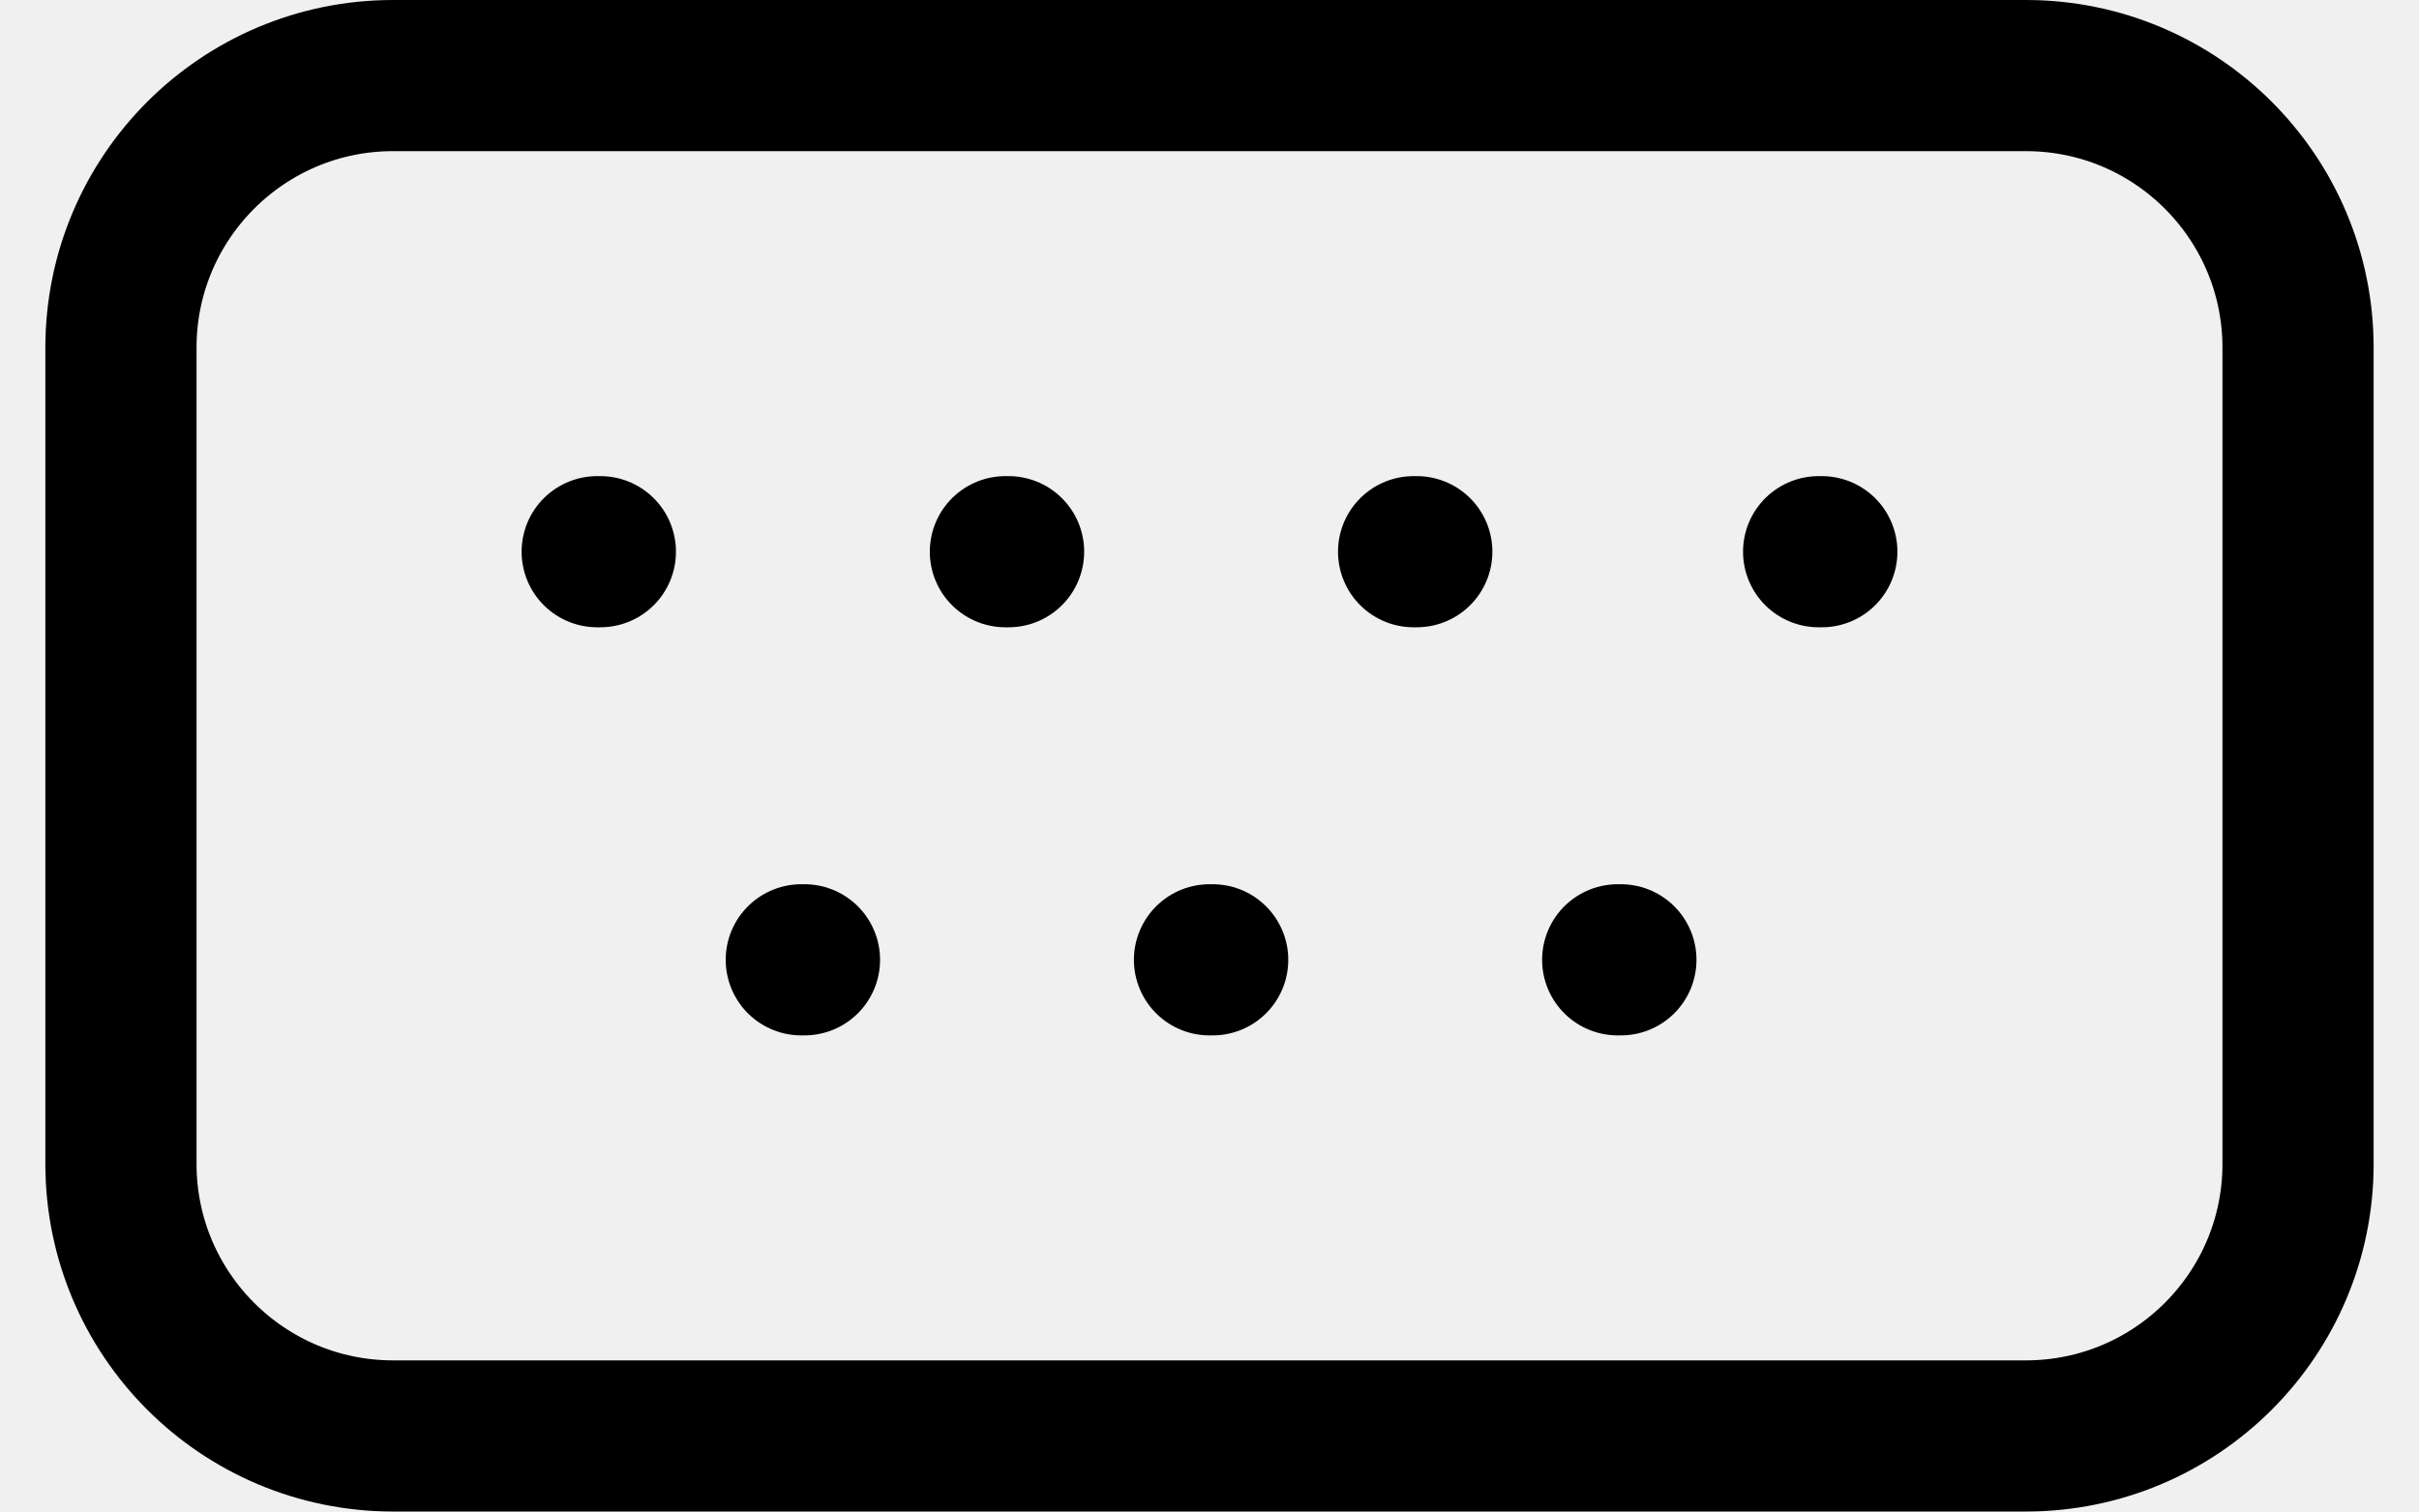
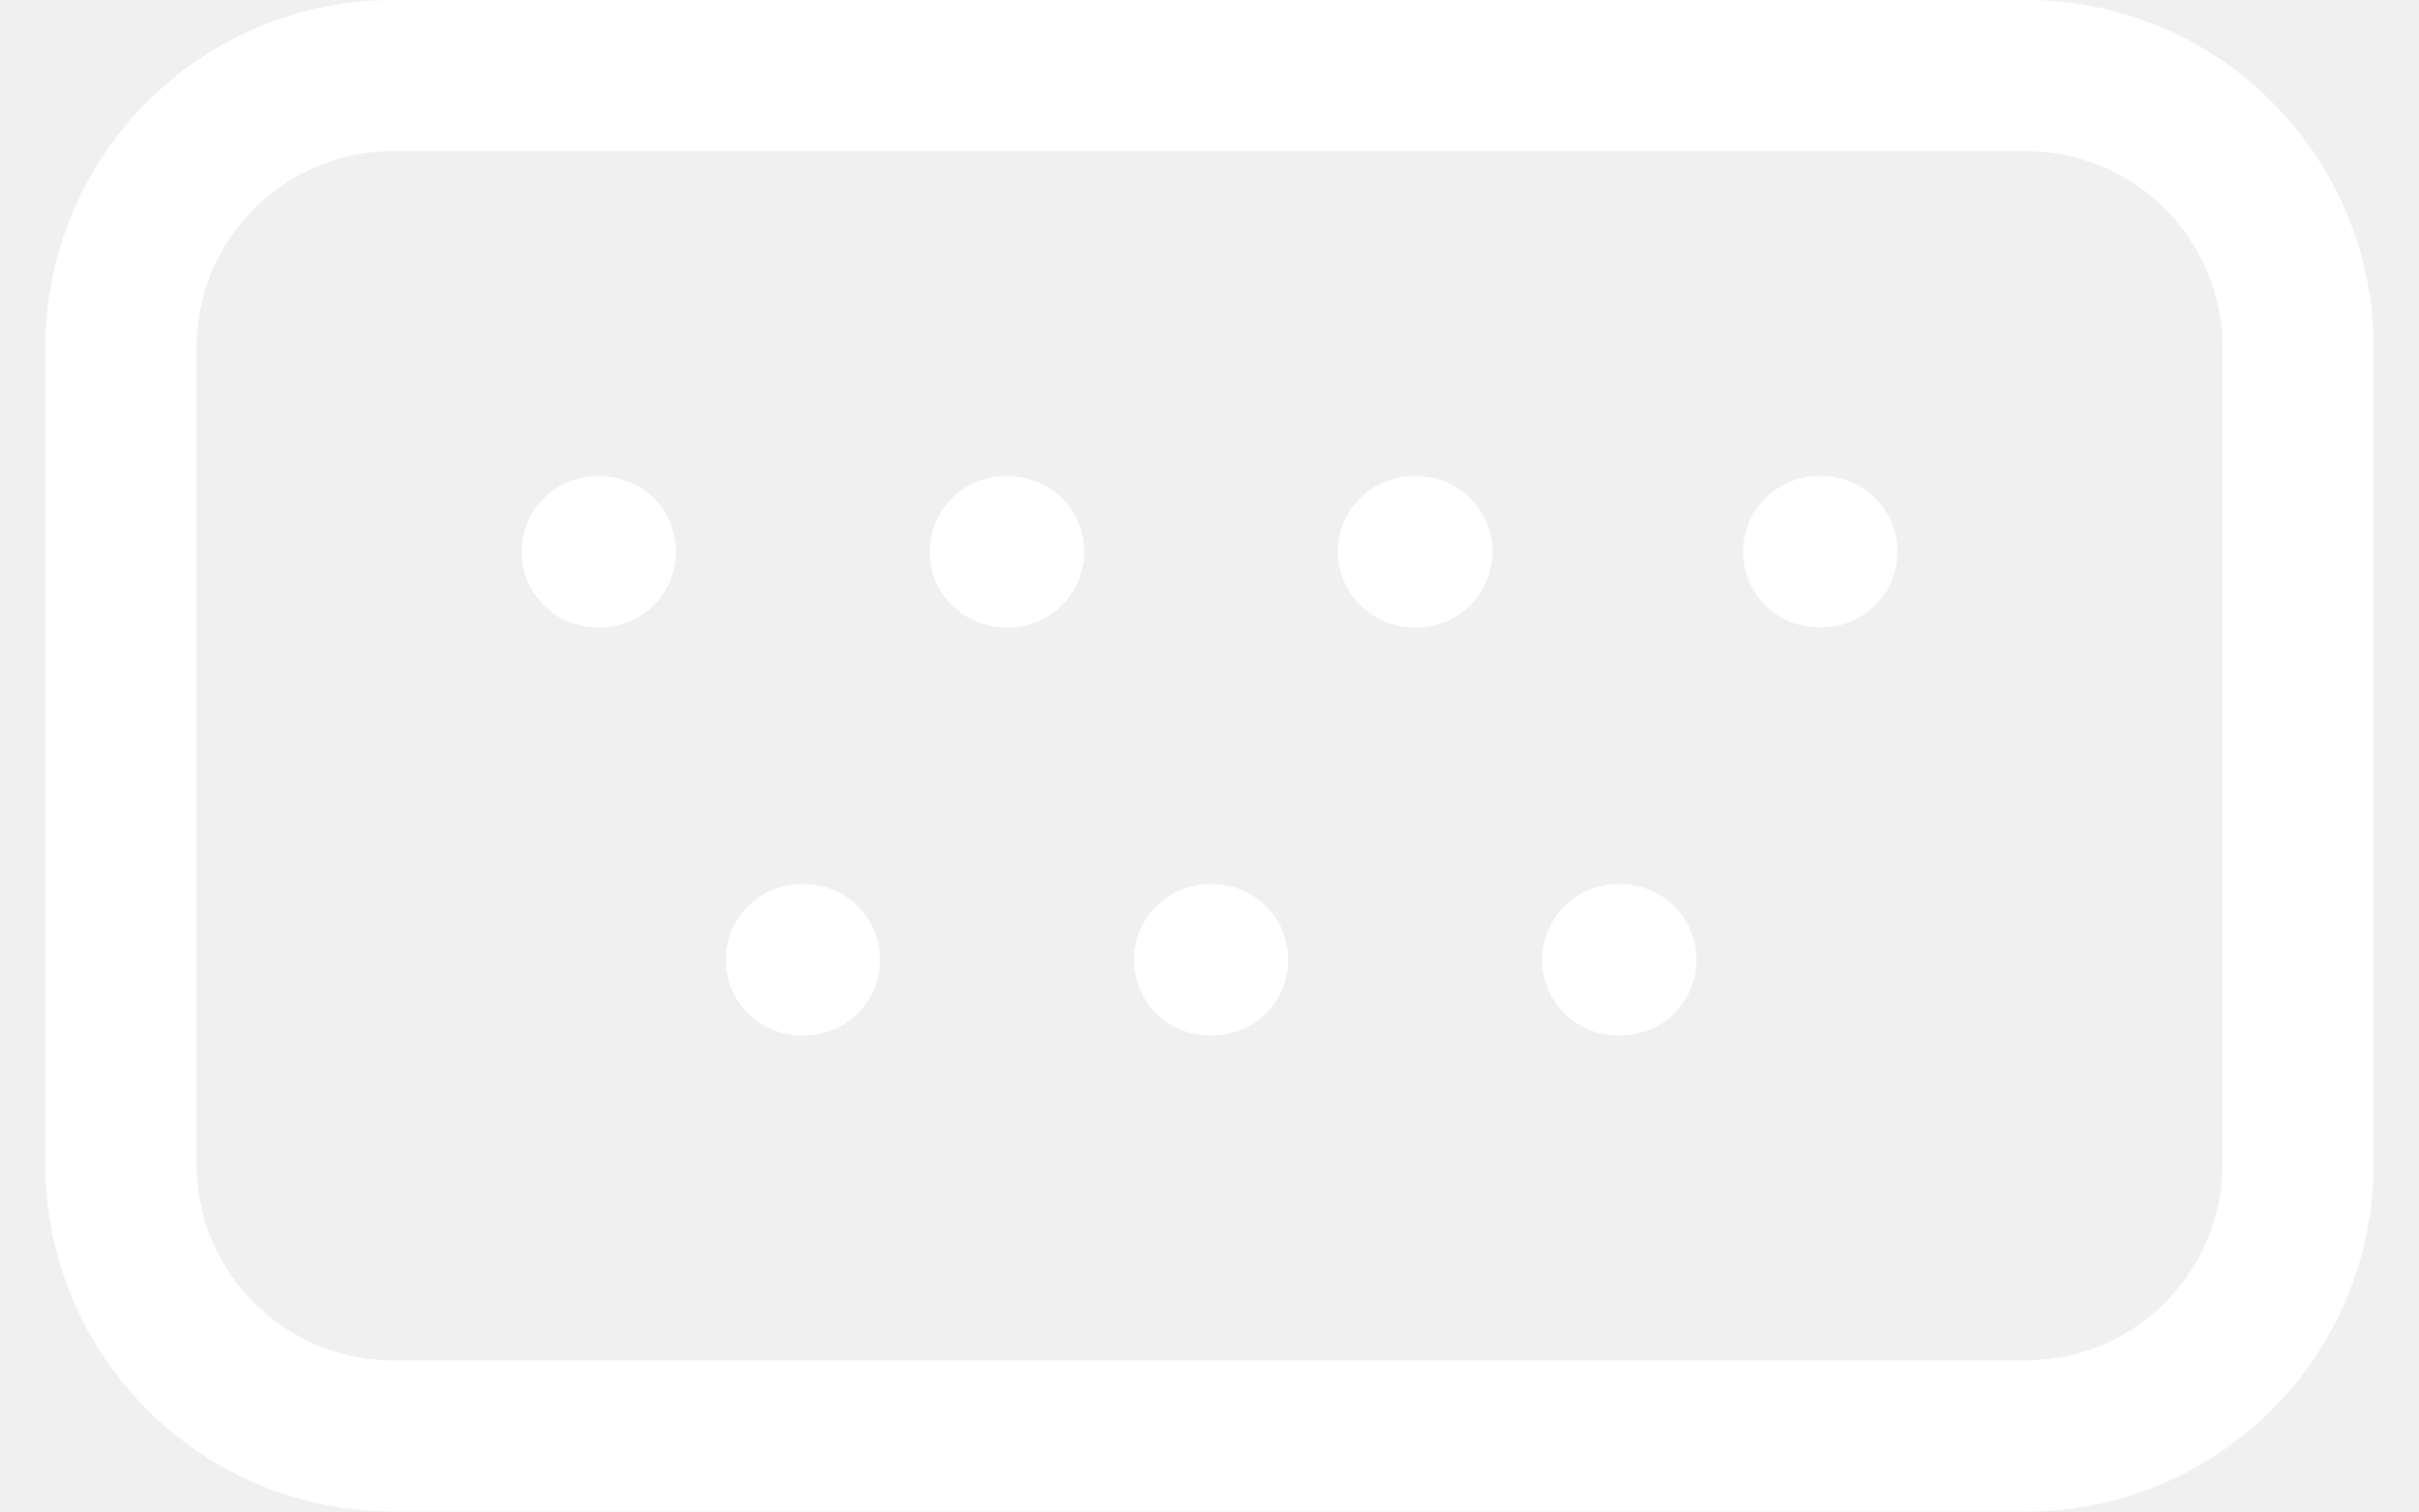
<svg xmlns="http://www.w3.org/2000/svg" width="32" height="20" viewBox="0 0 32 20" fill="none">
-   <path d="M7.9 7.3H7.942M13.3 7.3H13.342M24.058 7.3H24.1M18.7 7.3H18.742M10.6 12.7H10.642M16 12.7H16.042M21.4 12.7H21.442M5.2 19H26.8C28.788 19 30.4 17.388 30.4 15.4V4.6C30.4 2.612 28.788 1 26.8 1H5.2C3.212 1 1.6 2.612 1.6 4.6V15.4C1.6 17.388 3.212 19 5.2 19Z" stroke="black" stroke-width="2" stroke-linecap="round" stroke-linejoin="round" />
+   <path d="M7.9 7.3H7.942M13.3 7.3H13.342M24.058 7.3H24.1M18.7 7.3H18.742M10.6 12.7H10.642M16 12.7H16.042M21.4 12.7H21.442M5.2 19H26.8C28.788 19 30.4 17.388 30.4 15.4V4.6C30.4 2.612 28.788 1 26.8 1H5.2C3.212 1 1.6 2.612 1.6 4.6V15.4C1.6 17.388 3.212 19 5.2 19Z" stroke="white" stroke-width="2" stroke-linecap="round" stroke-linejoin="round" />
</svg>
